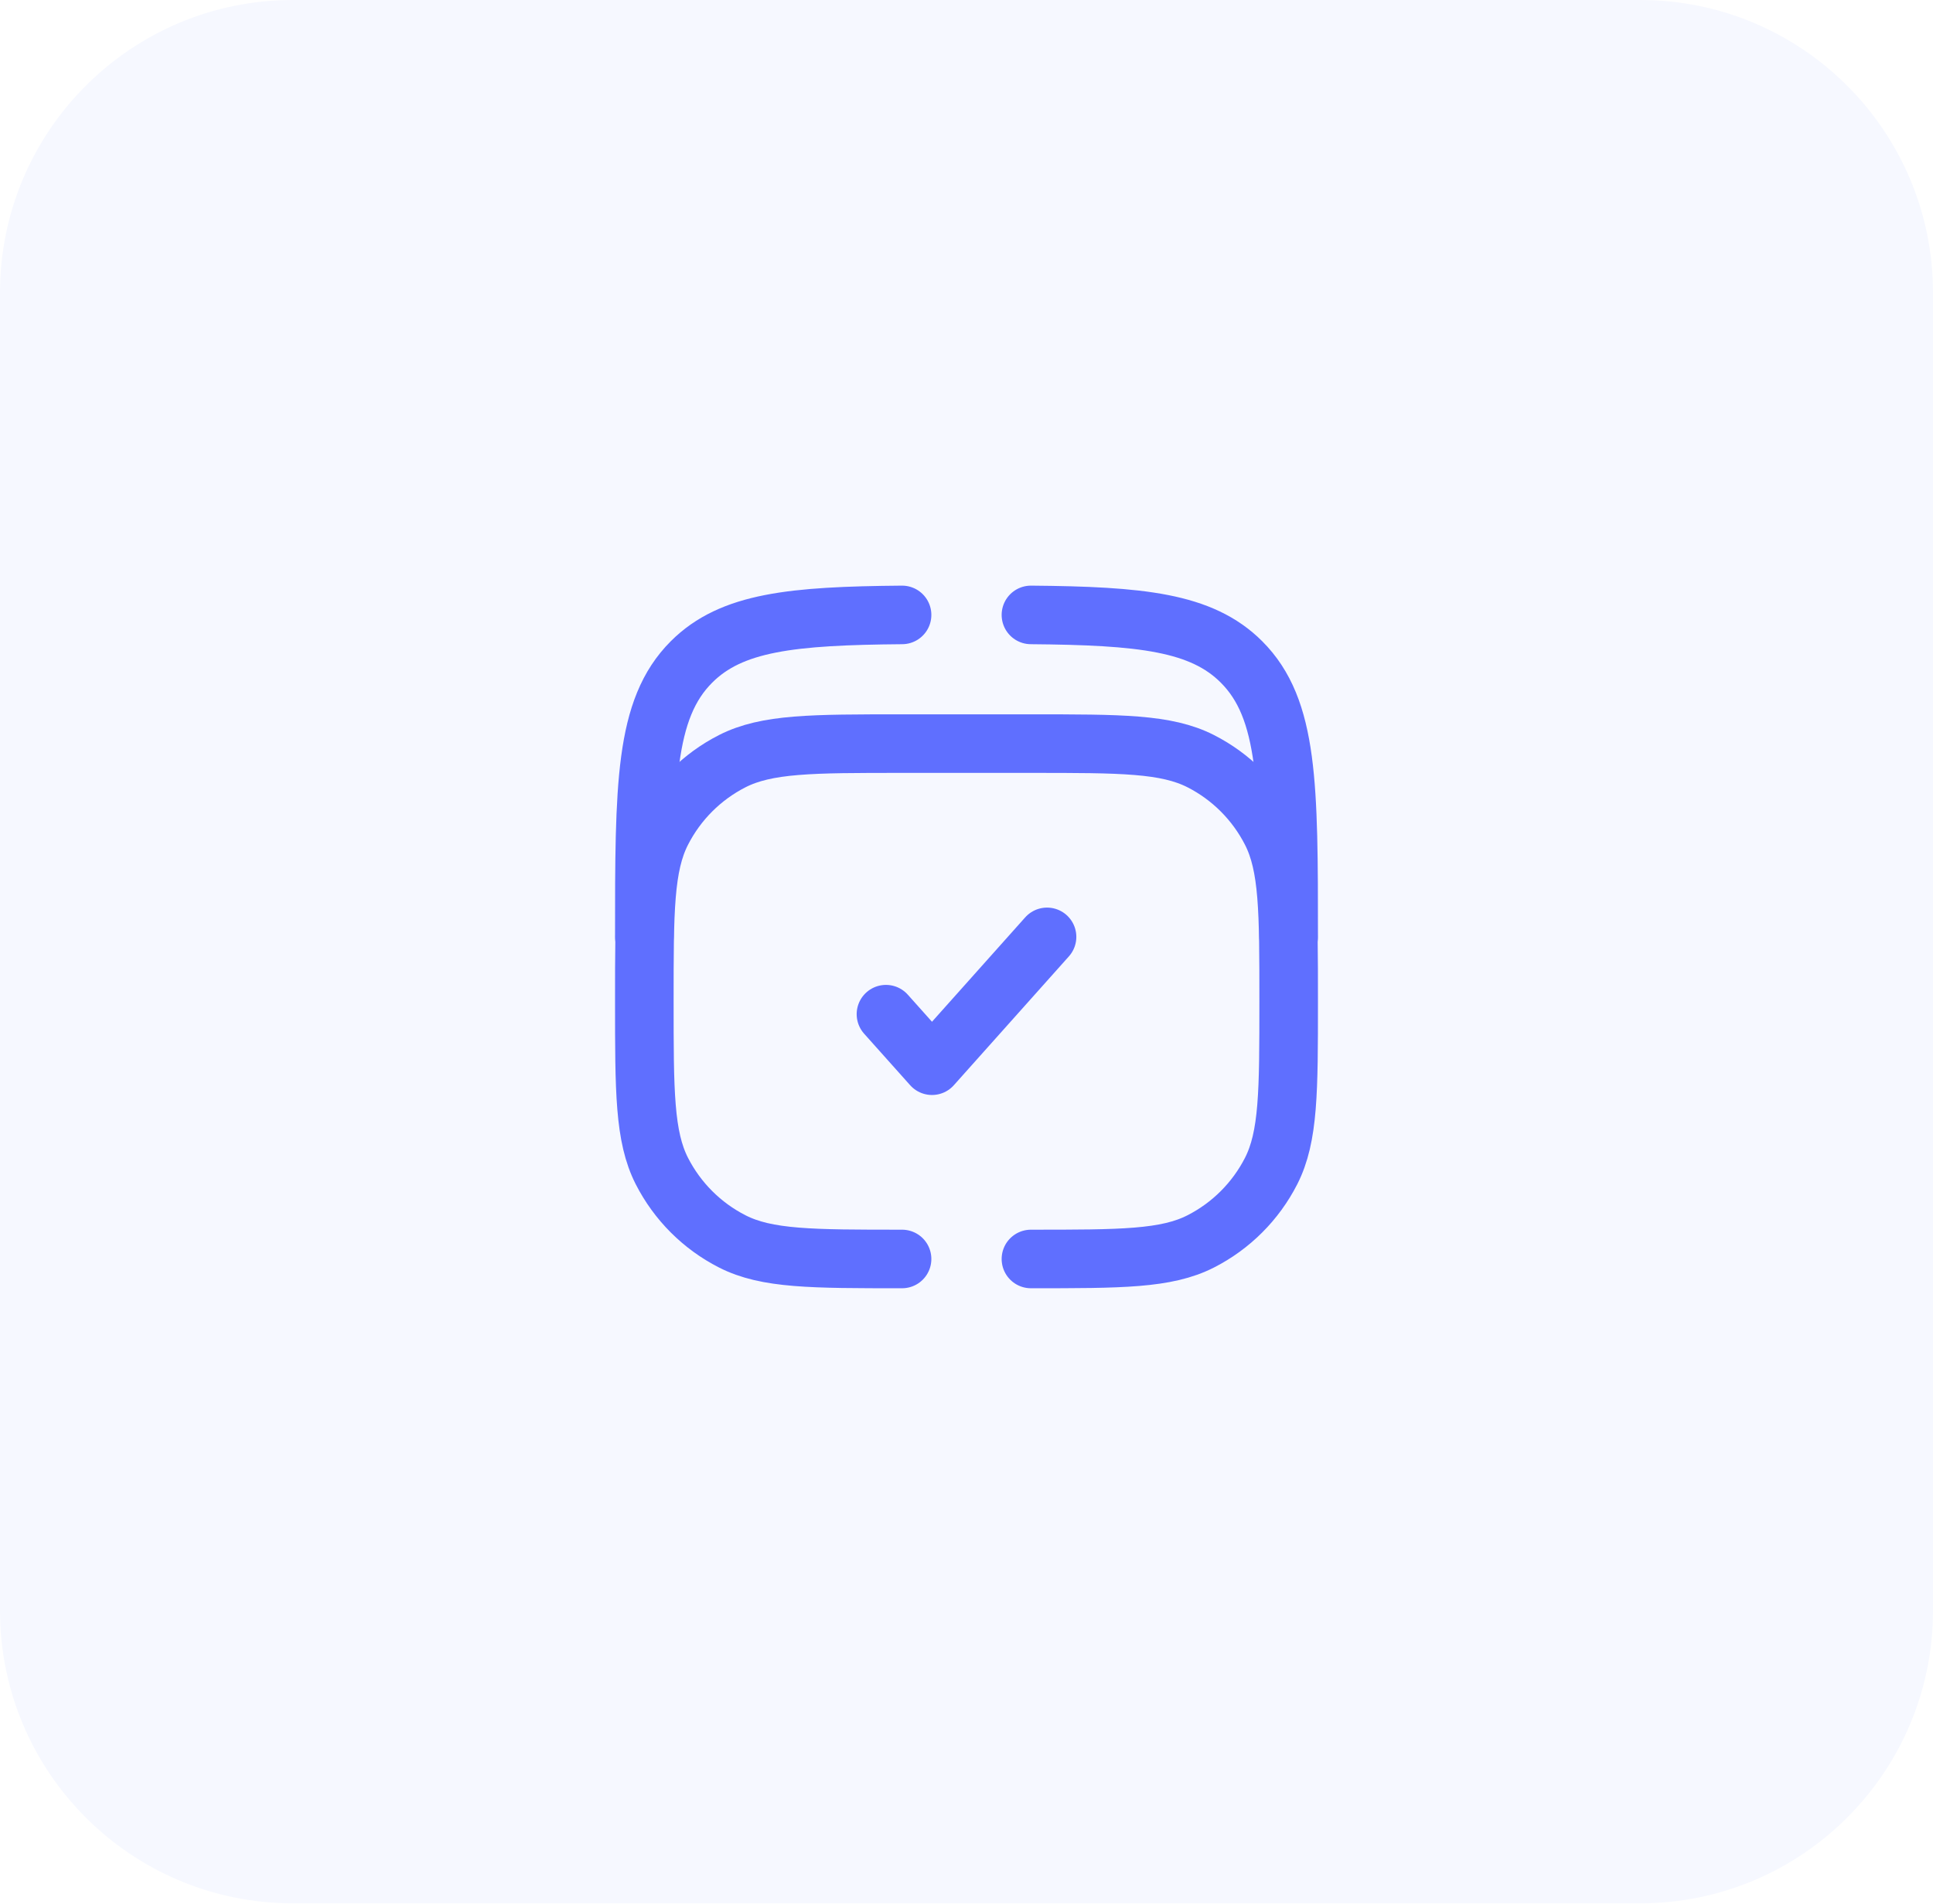
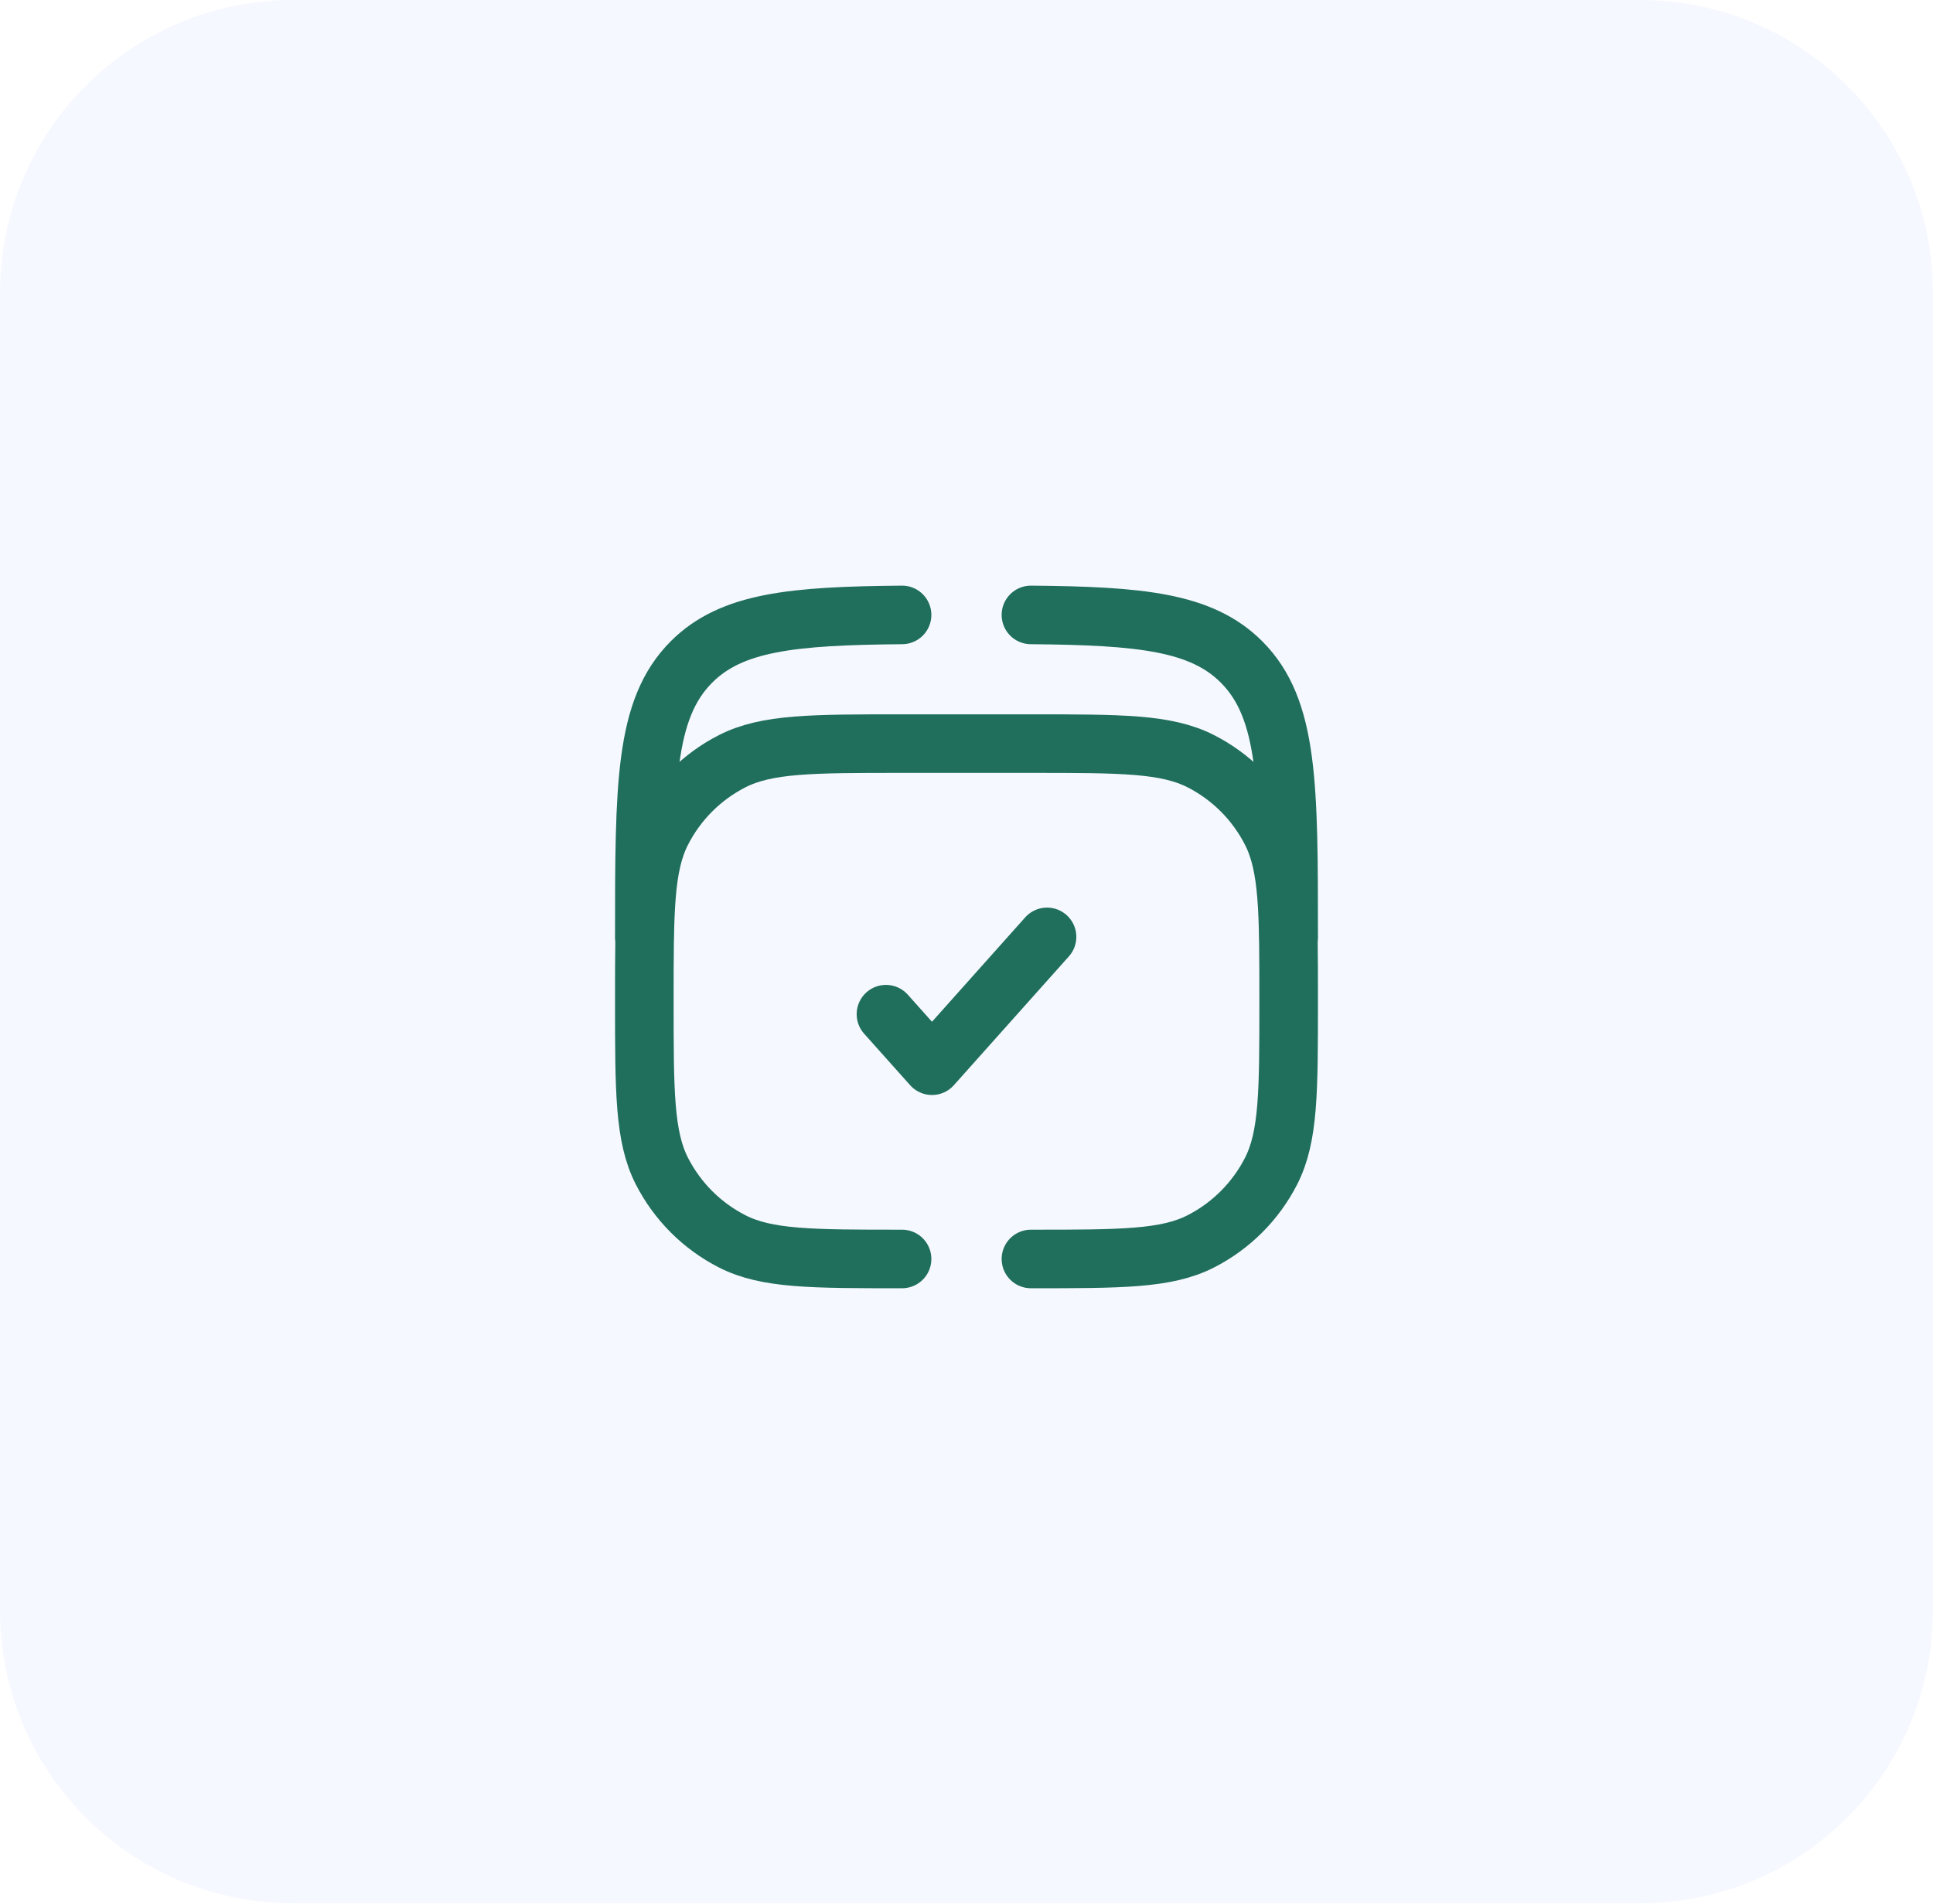
<svg xmlns="http://www.w3.org/2000/svg" width="66" height="65" viewBox="0 0 66 65" fill="none">
  <rect width="66" height="65" rx="10" fill="#F6F8FF" />
-   <path d="M30.25 34.635L31.822 36.395L35.75 31.995" stroke="#5F6FFF" stroke-width="2" stroke-linecap="round" stroke-linejoin="round" />
-   <path d="M22 31.994C22 26.809 22 24.216 23.611 22.605C24.976 21.24 27.046 21.032 30.8 21M44 31.994C44 26.809 44 24.216 42.389 22.605C41.024 21.24 38.954 21.032 35.2 21" stroke="#5F6FFF" stroke-width="2" stroke-linecap="round" />
-   <path d="M30.8 42.995C27.72 42.995 26.18 42.995 25.003 42.395C23.968 41.868 23.127 41.026 22.599 39.992C22 38.815 22 37.275 22 34.194C22 31.114 22 29.574 22.599 28.398C23.127 27.363 23.968 26.521 25.003 25.994C26.18 25.395 27.72 25.395 30.8 25.395H35.2C38.28 25.395 39.82 25.395 40.997 25.994C42.032 26.521 42.873 27.363 43.401 28.398C44 29.574 44 31.114 44 34.194C44 37.275 44 38.815 43.401 39.992C42.873 41.026 42.032 41.868 40.997 42.395C39.82 42.995 38.28 42.995 35.2 42.995" stroke="#5F6FFF" stroke-width="2" stroke-linecap="round" />
+   <path d="M30.25 34.635L31.822 36.395L35.75 31.995" stroke="#1F6F5C" stroke-width="2" stroke-linecap="round" stroke-linejoin="round" />
+   <path d="M22 31.994C22 26.809 22 24.216 23.611 22.605C24.976 21.24 27.046 21.032 30.8 21M44 31.994C44 26.809 44 24.216 42.389 22.605C41.024 21.24 38.954 21.032 35.2 21" stroke="#1F6F5C" stroke-width="2" stroke-linecap="round" />
+   <path d="M30.8 42.995C27.72 42.995 26.18 42.995 25.003 42.395C23.968 41.868 23.127 41.026 22.599 39.992C22 38.815 22 37.275 22 34.194C22 31.114 22 29.574 22.599 28.398C23.127 27.363 23.968 26.521 25.003 25.994C26.18 25.395 27.72 25.395 30.8 25.395H35.2C38.28 25.395 39.82 25.395 40.997 25.994C42.032 26.521 42.873 27.363 43.401 28.398C44 29.574 44 31.114 44 34.194C44 37.275 44 38.815 43.401 39.992C42.873 41.026 42.032 41.868 40.997 42.395C39.82 42.995 38.28 42.995 35.2 42.995" stroke="#1F6F5C" stroke-width="2" stroke-linecap="round" />
</svg>
